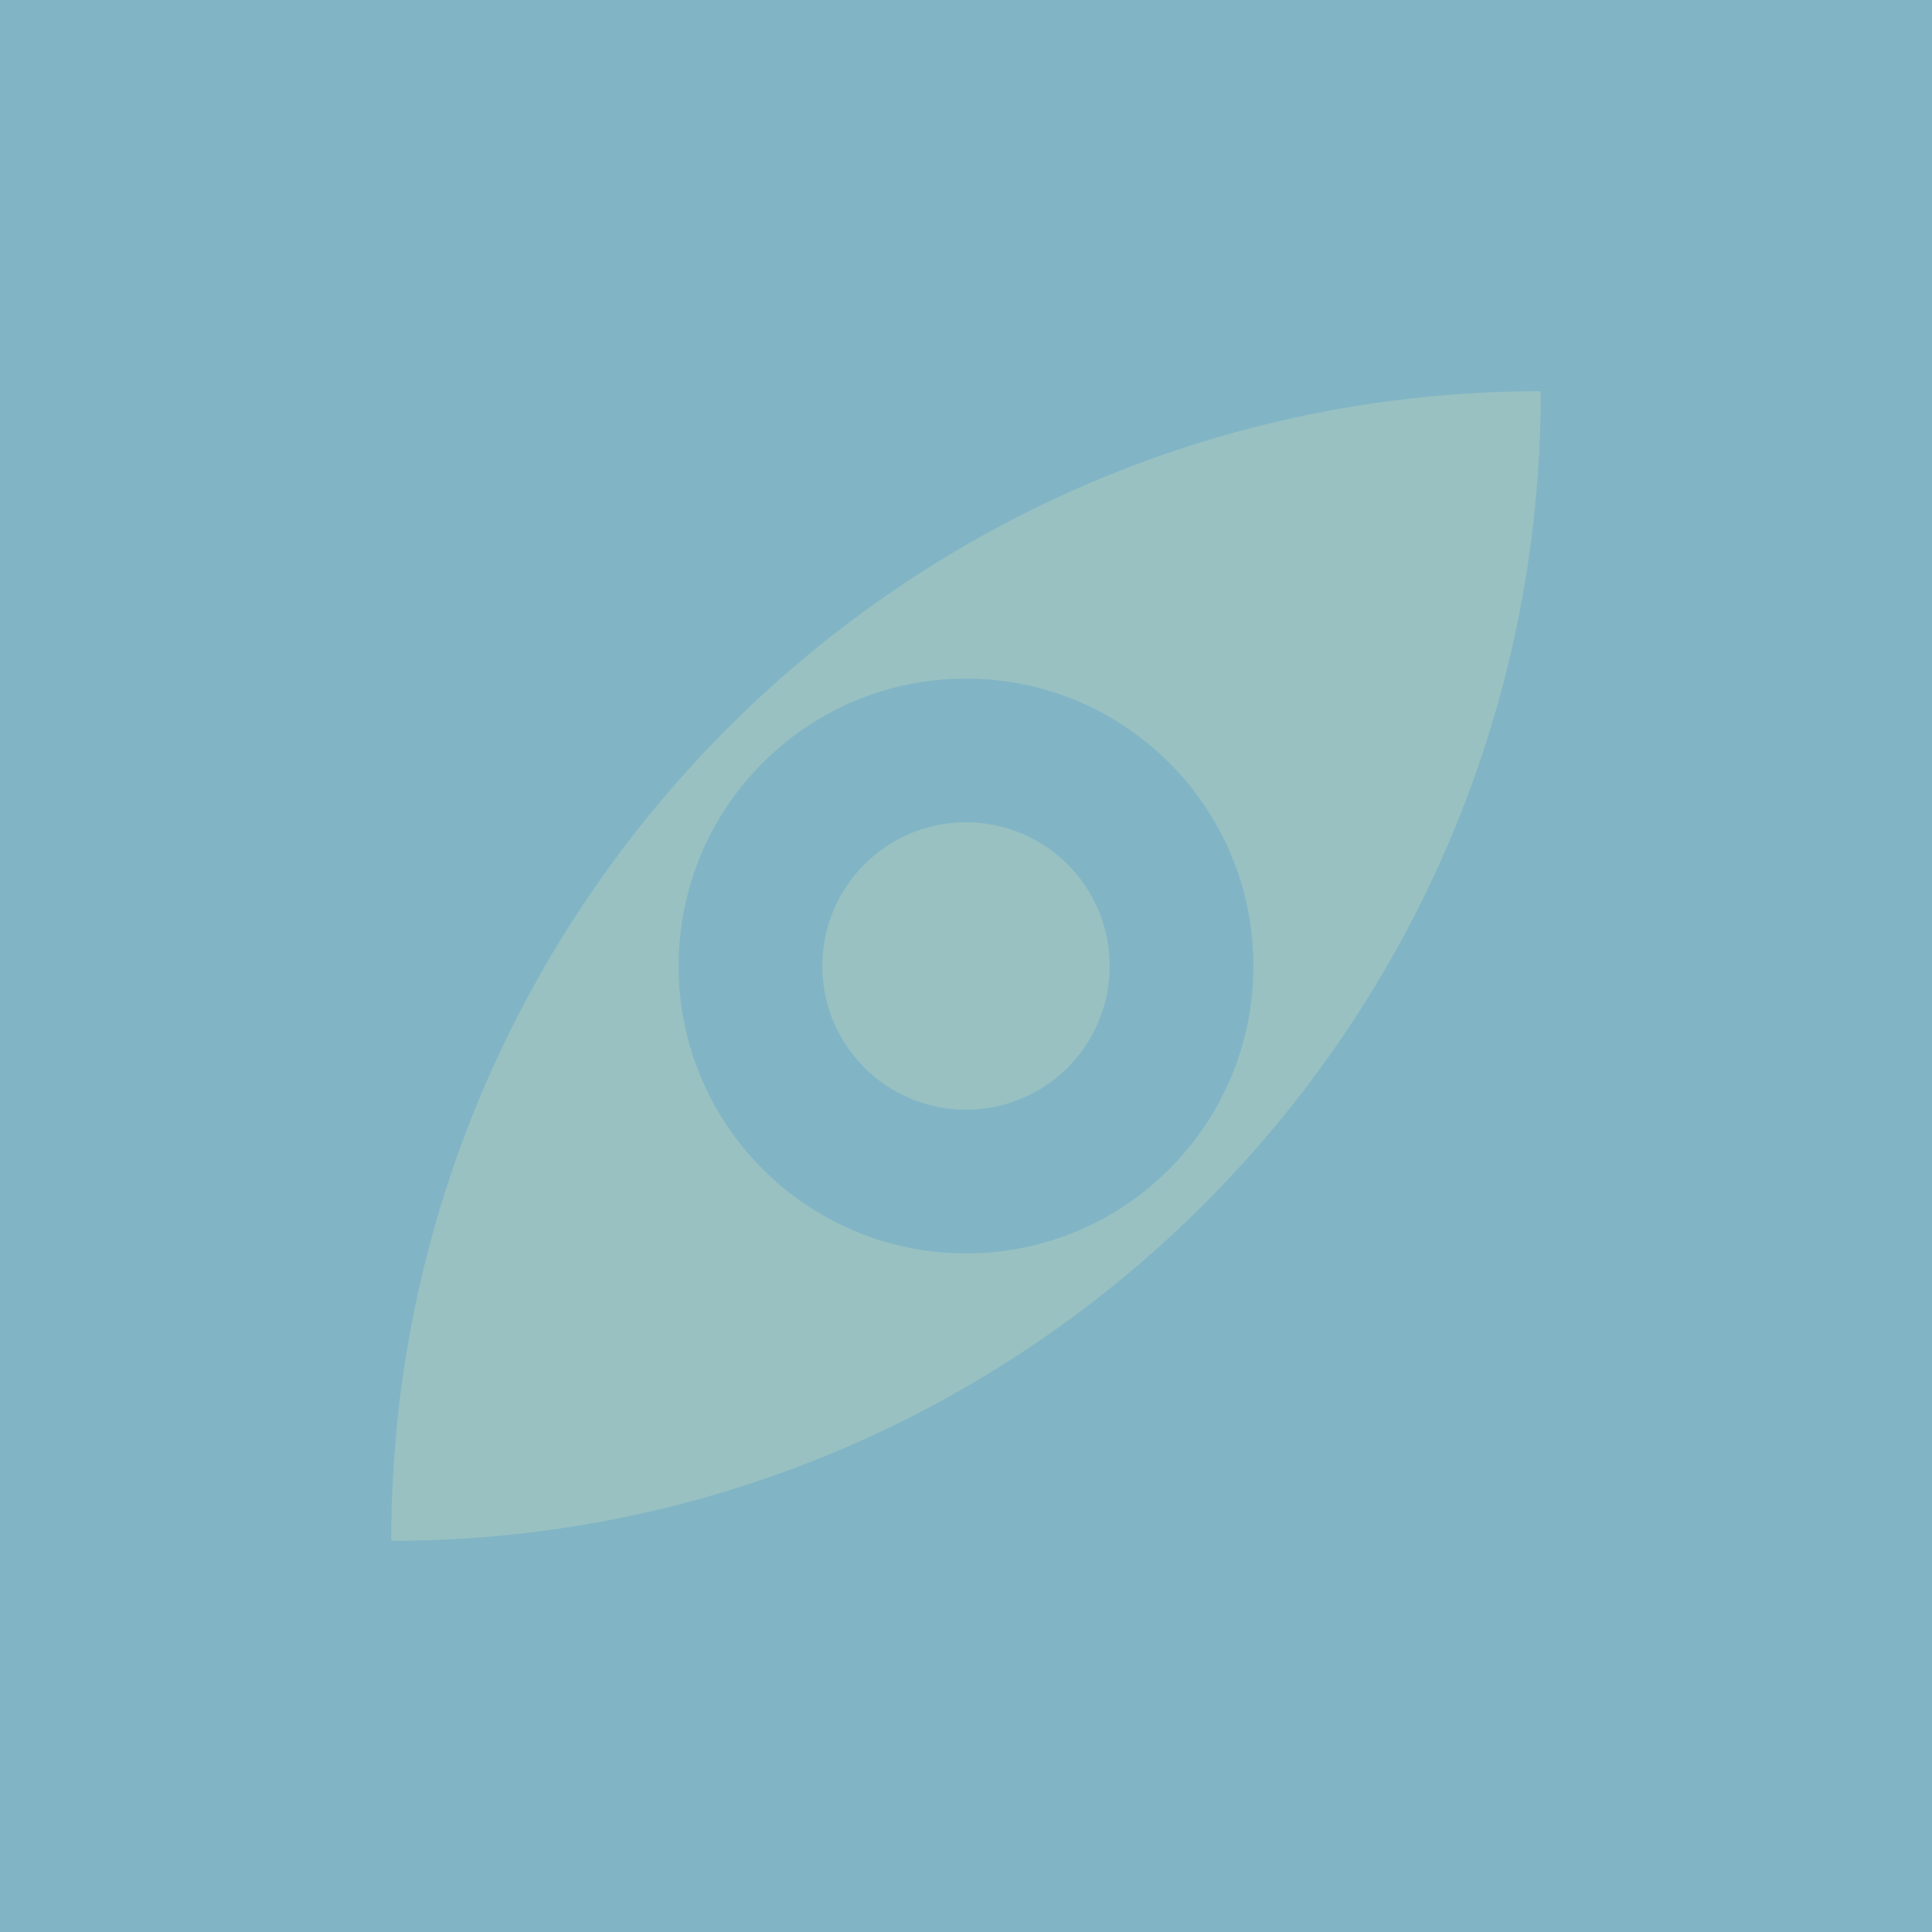
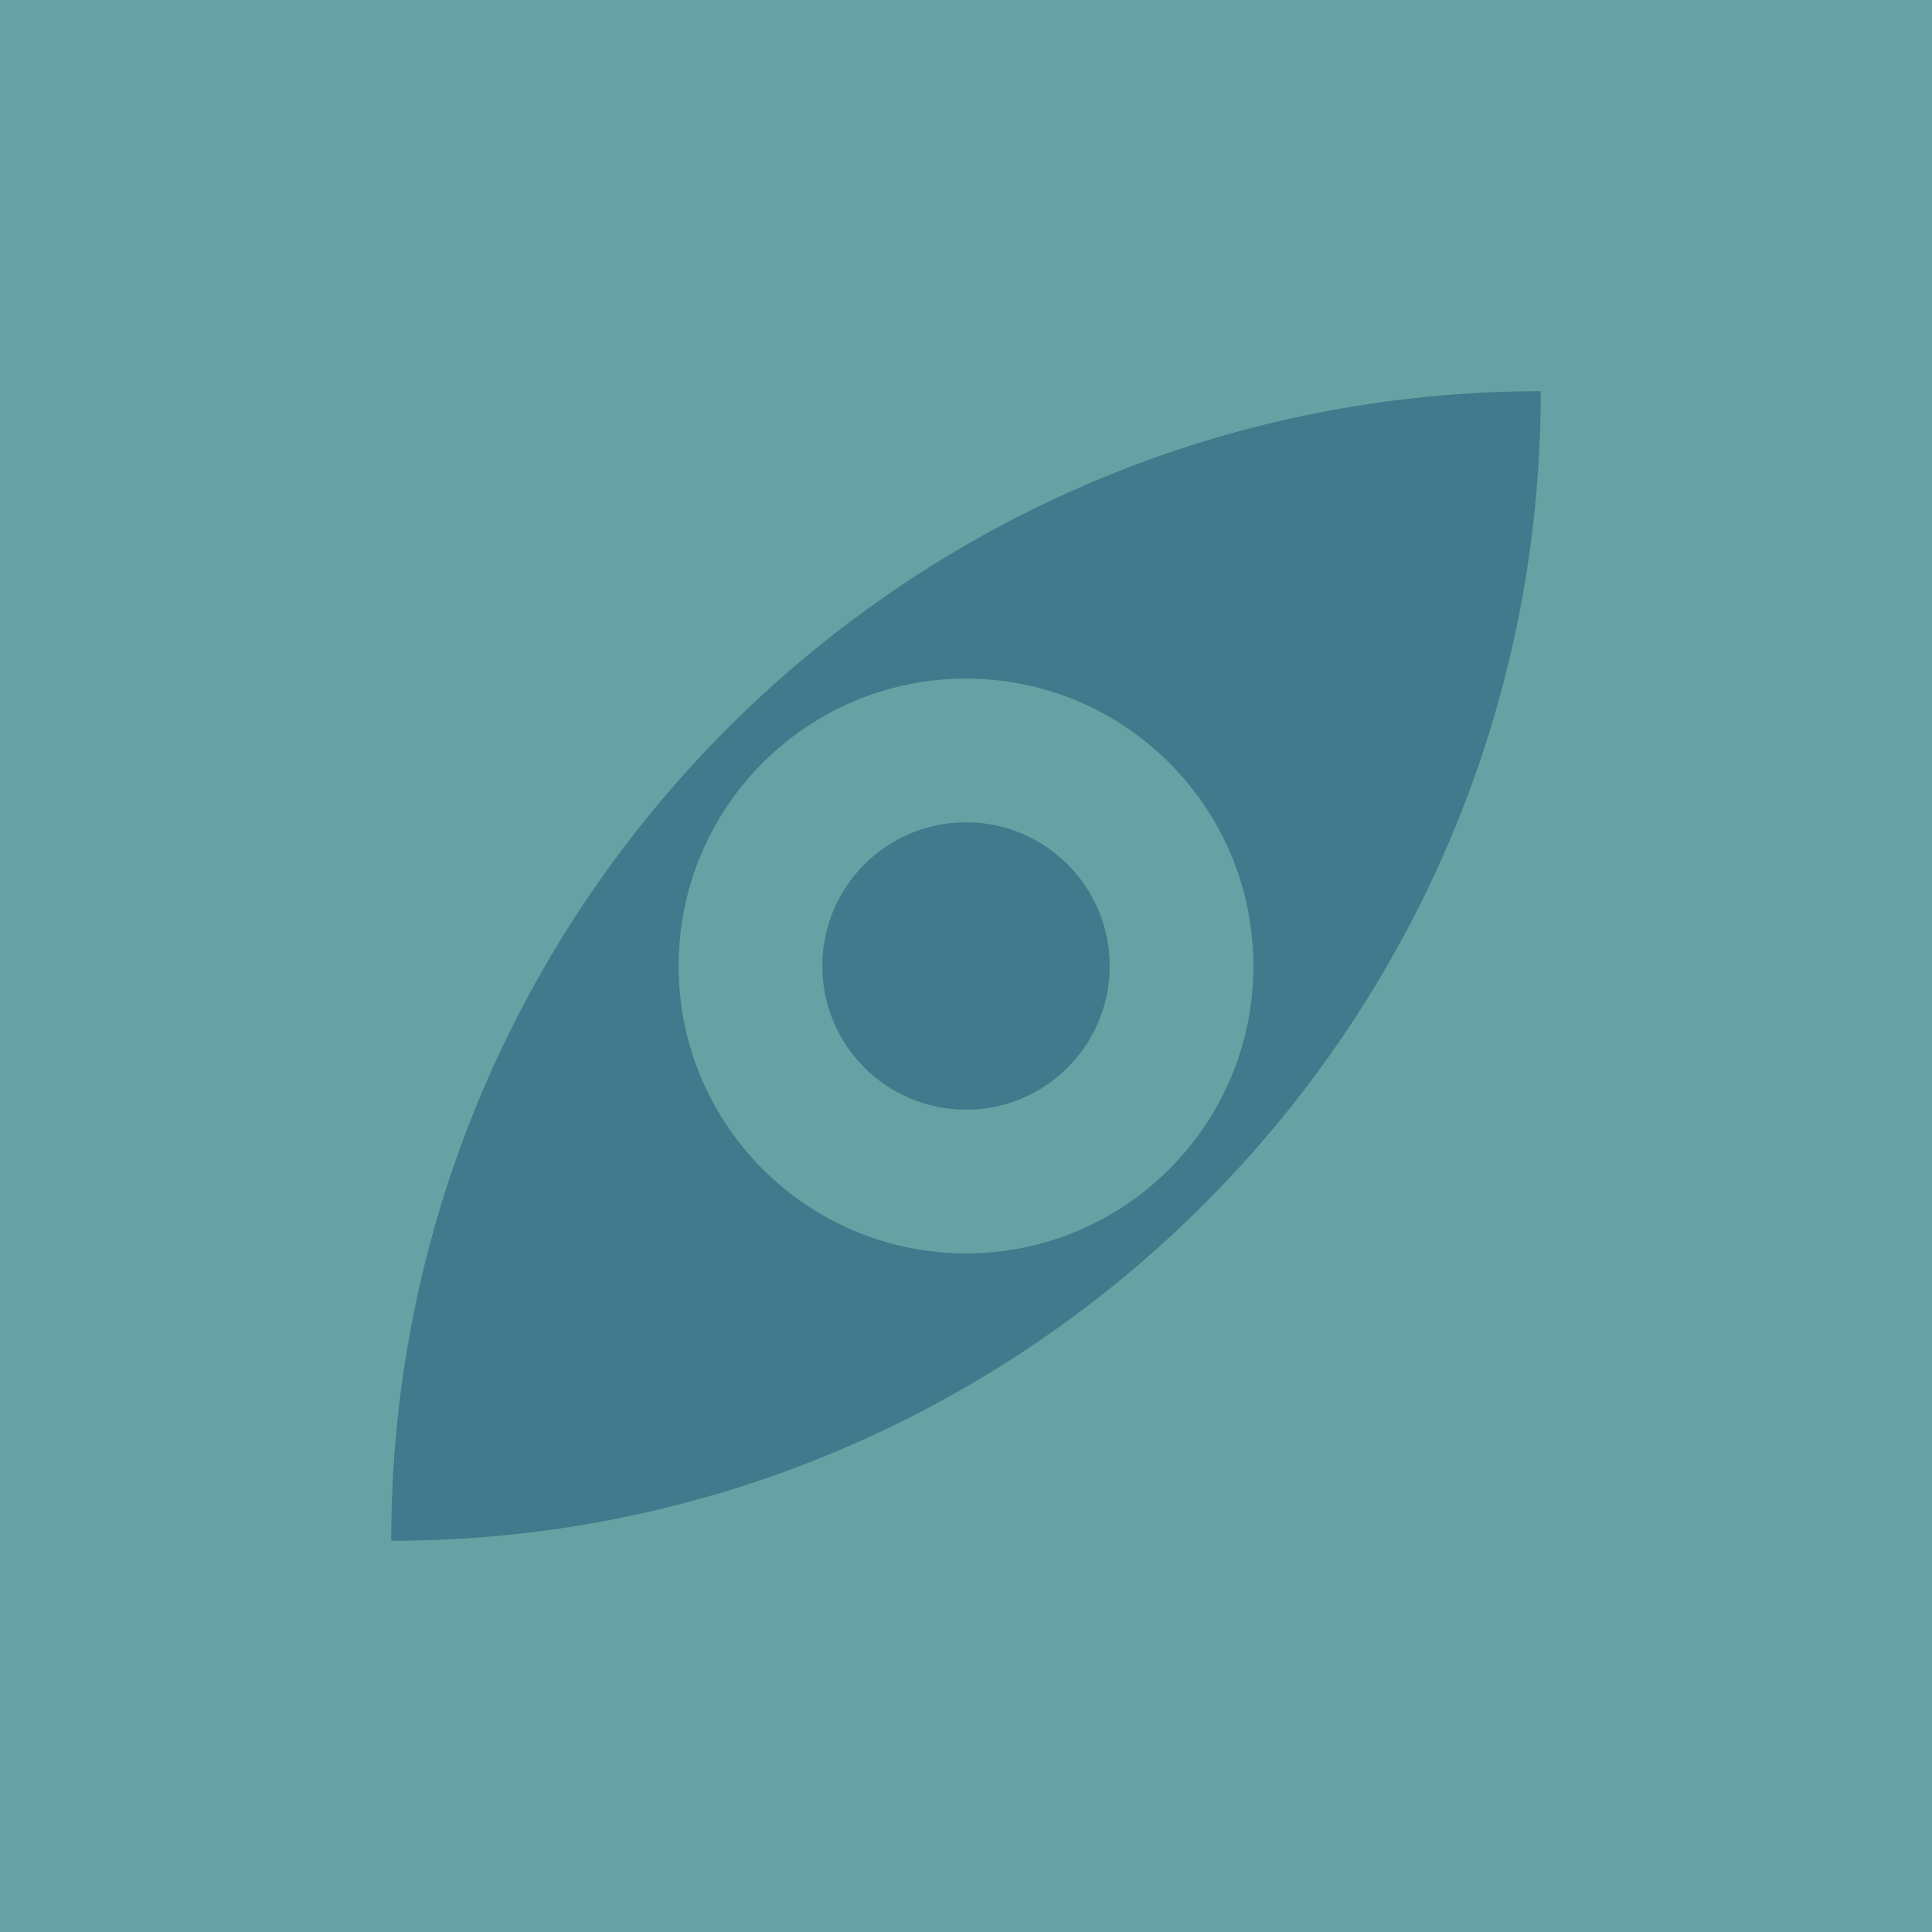
<svg xmlns="http://www.w3.org/2000/svg" xml:space="preserve" stroke-miterlimit="10" style="fill-rule:nonzero;clip-rule:evenodd;stroke-linecap:round;stroke-linejoin:round" viewBox="0 0 1024 1024">
  <clipPath id="a">
    <path d="M0 0h1024v1024H0z" />
  </clipPath>
  <g clip-path="url(#a)">
-     <path fill="#81B5C5" d="M0 0h1024v1024H0z" />
-     <path fill="#99C1C2" d="M816.645 207.355c-336.502 0-609.29 272.788-609.29 609.29 336.502 0 609.29-272.788 609.29-609.29" />
-     <path fill="#81B5C5" d="M359.677 512c0-84.125 68.198-152.323 152.323-152.323S664.323 427.875 664.323 512 596.125 664.323 512 664.323 359.677 596.125 359.677 512" />
-     <path fill="#99C1C2" d="M435.839 512c0-42.063 34.098-76.161 76.161-76.161s76.161 34.098 76.161 76.161-34.098 76.161-76.161 76.161-76.161-34.098-76.161-76.161" />
+     <path fill="#66A2A3" d="M0 0h1024v1024H0z" />
+     <path fill="#407A8C" d="M816.645 207.355c-336.502 0-609.29 272.788-609.29 609.29 336.502 0 609.29-272.788 609.29-609.29" />
+     <path fill="#66A2A3" d="M359.677 512c0-84.125 68.198-152.323 152.323-152.323S664.323 427.875 664.323 512 596.125 664.323 512 664.323 359.677 596.125 359.677 512" />
+     <path fill="#407A8C" d="M435.839 512c0-42.063 34.098-76.161 76.161-76.161s76.161 34.098 76.161 76.161-34.098 76.161-76.161 76.161-76.161-34.098-76.161-76.161" />
  </g>
</svg>
